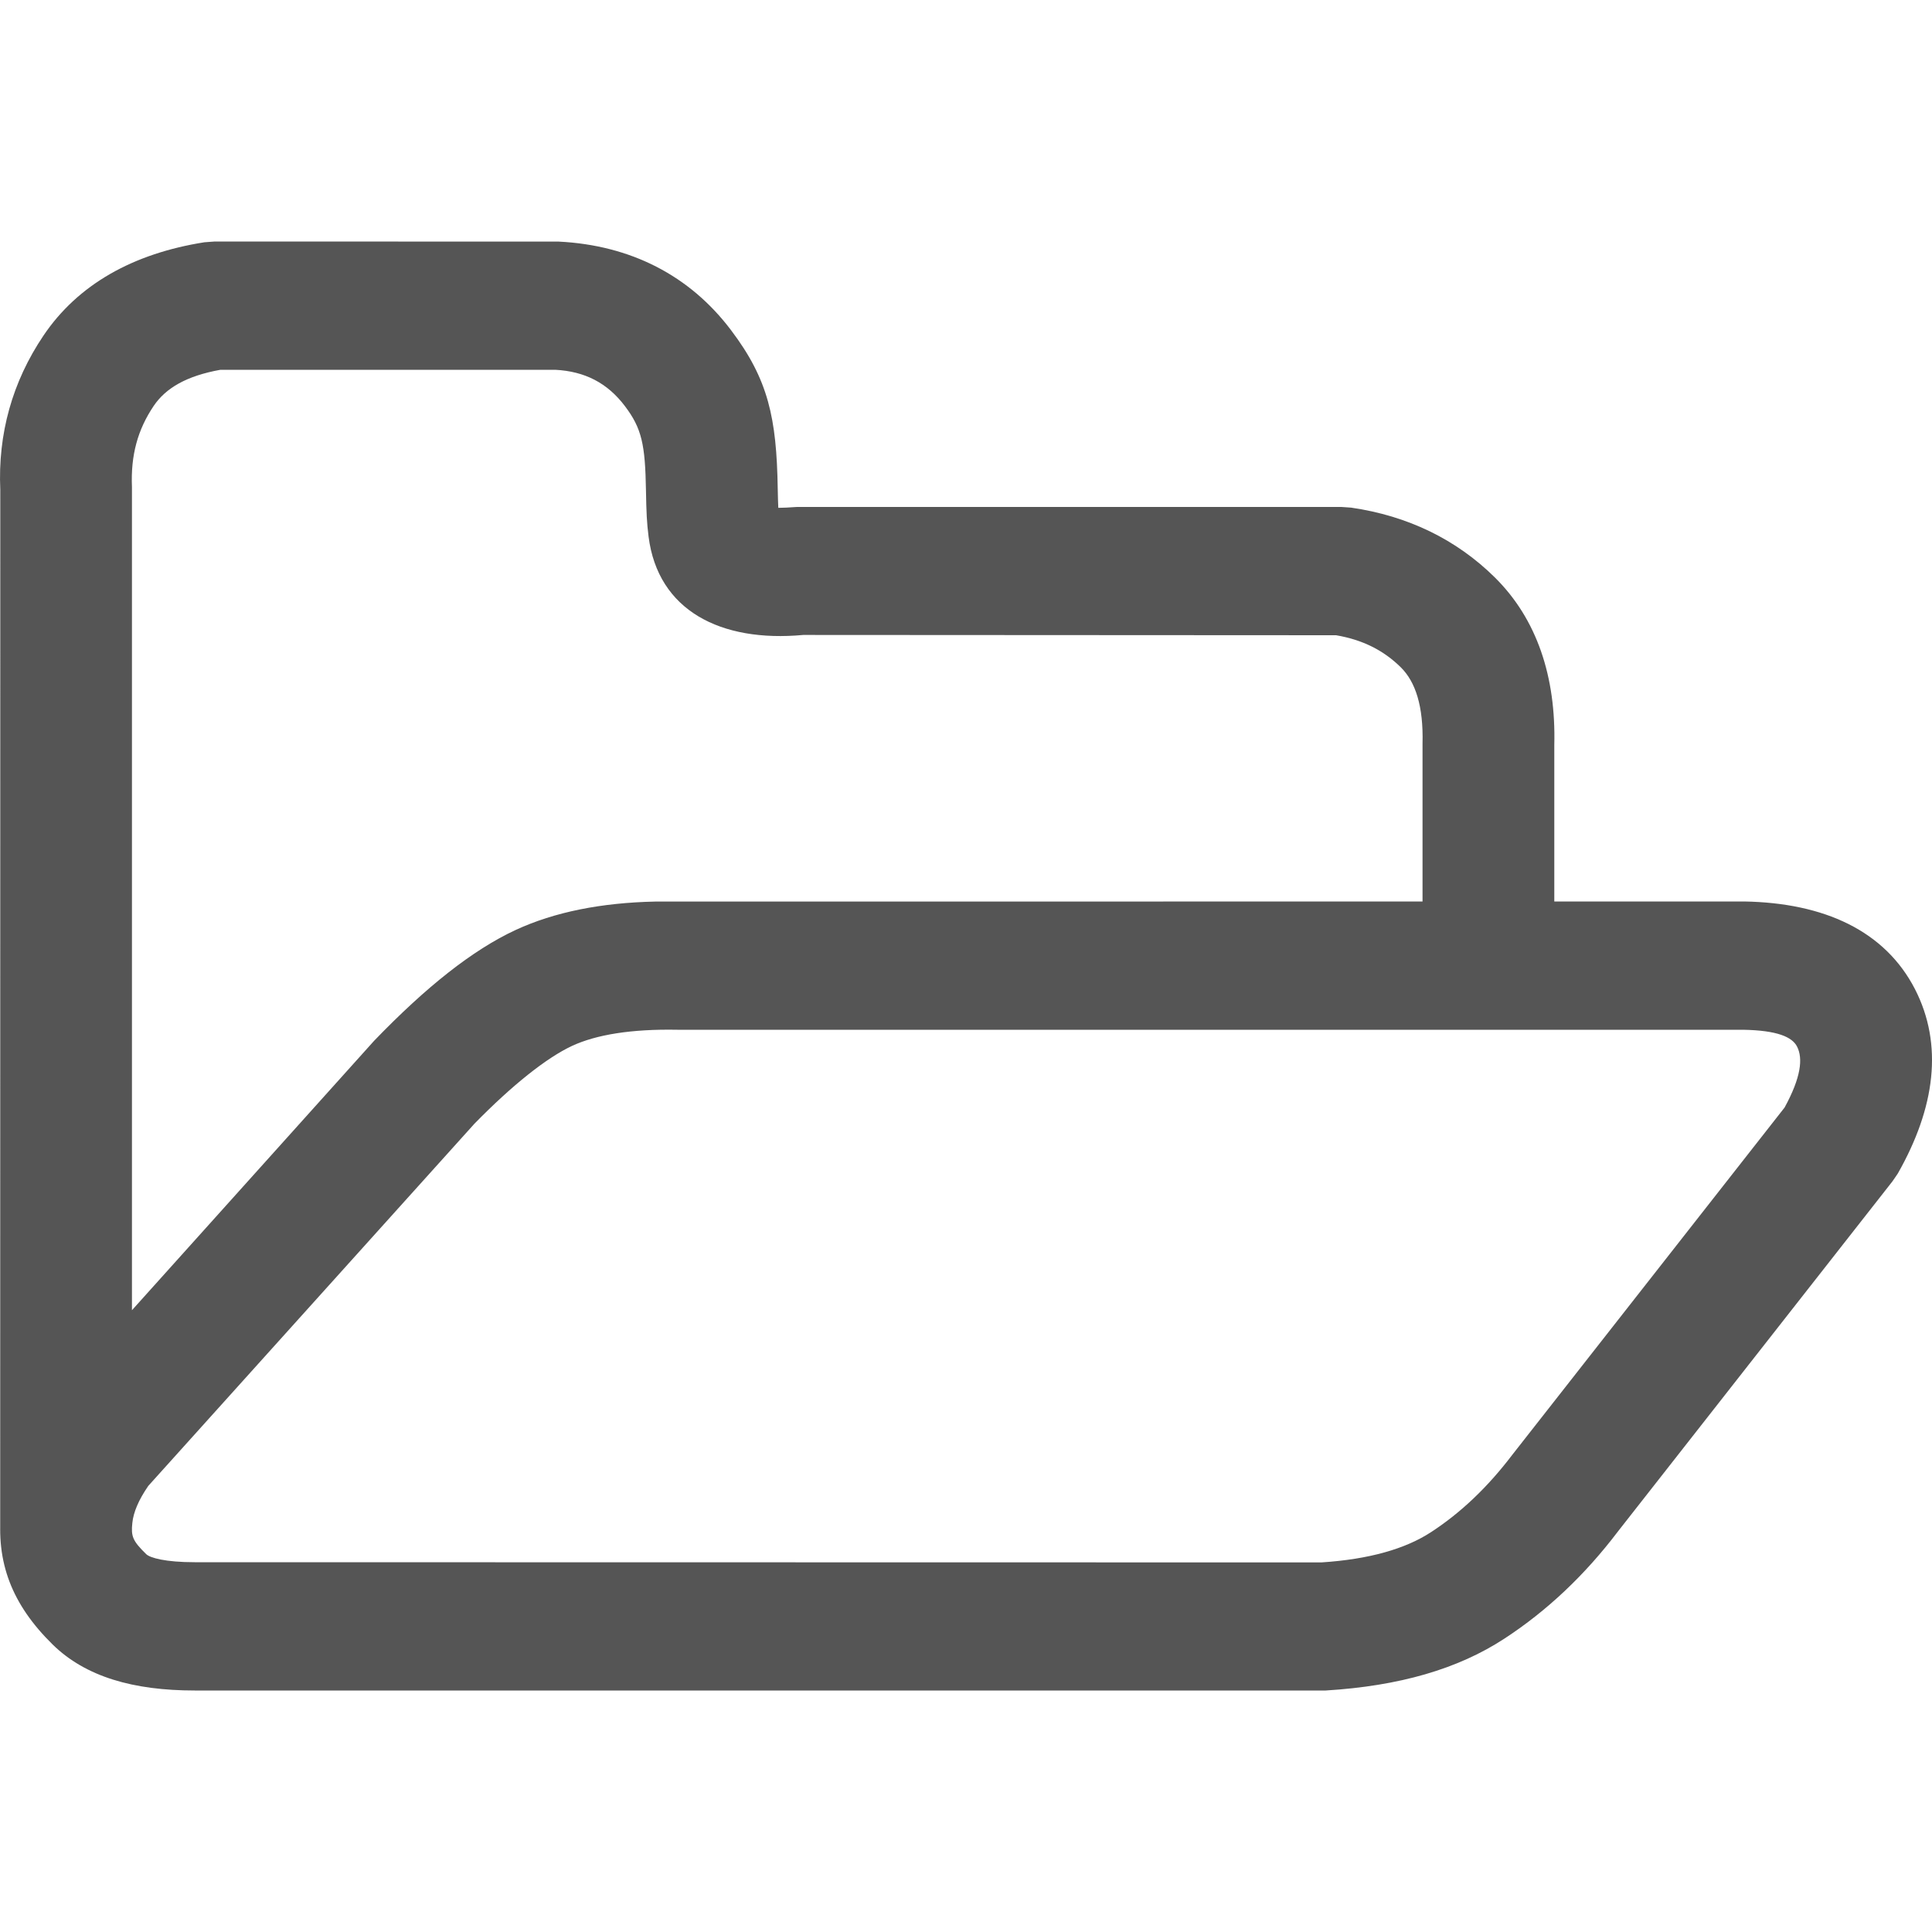
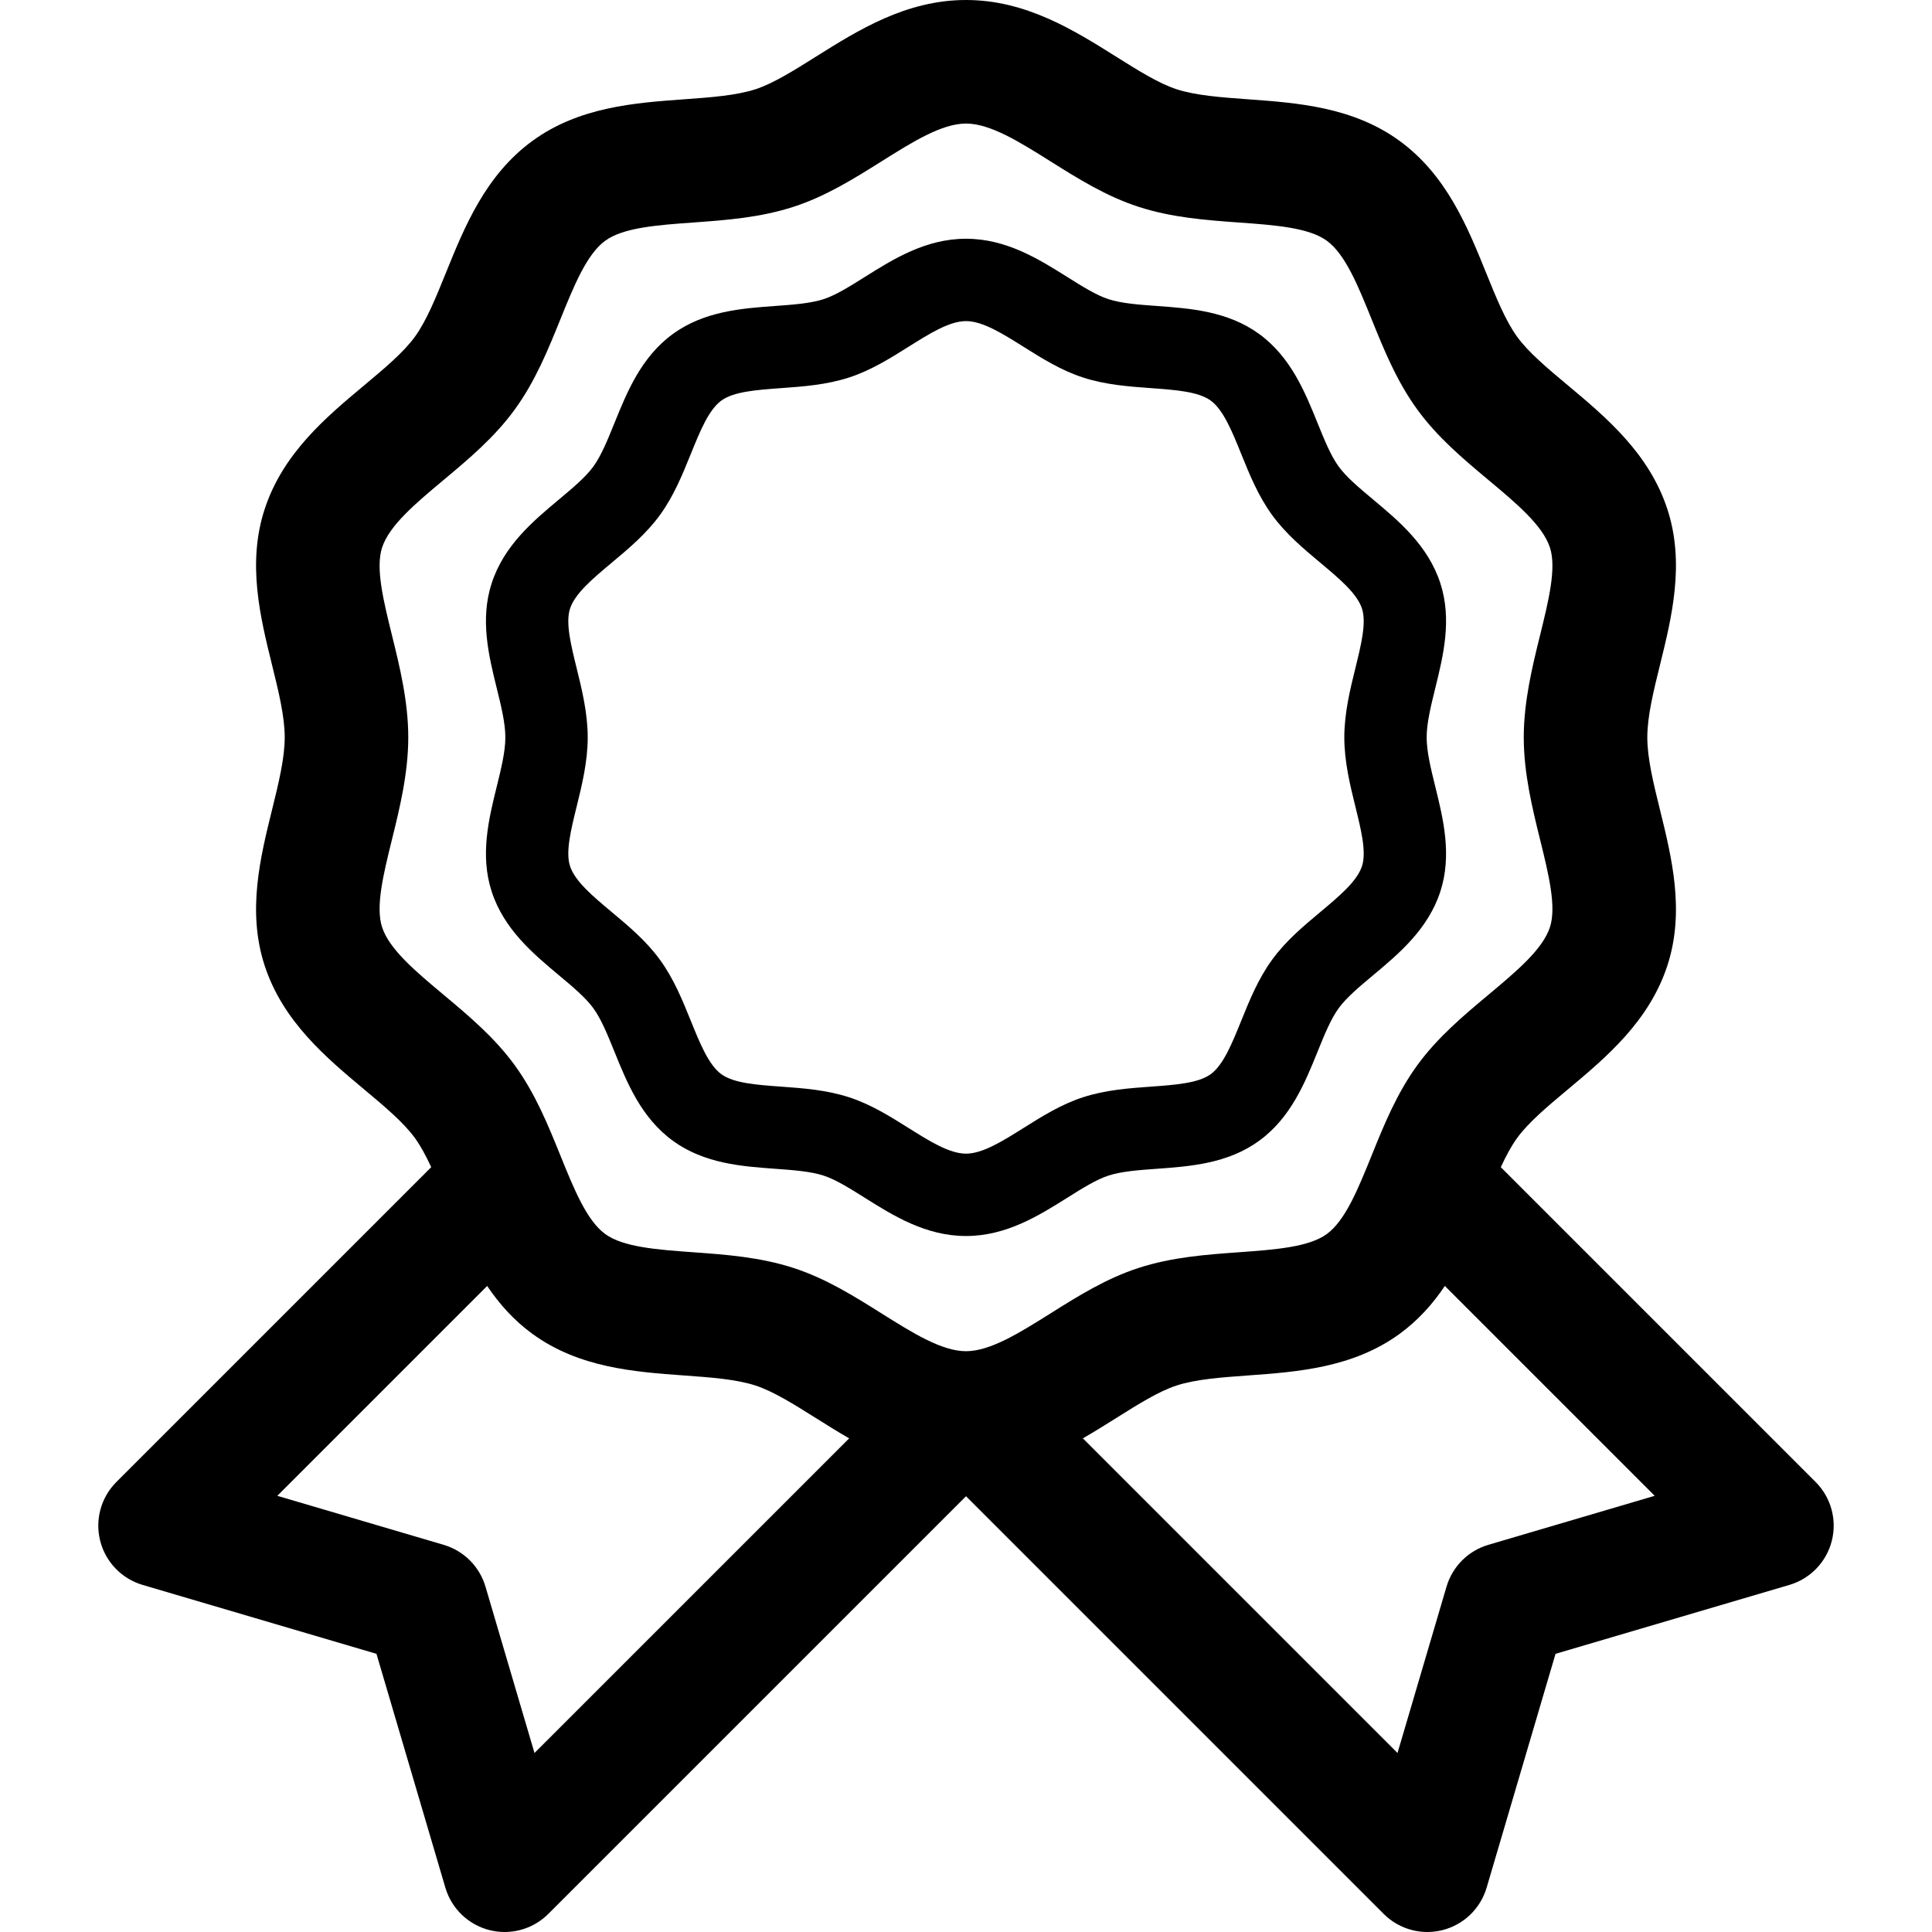
- <svg xmlns="http://www.w3.org/2000/svg" width="80px" height="80px" viewBox="0 0 20 20">
-   <path fill="#555" d="M2.282,3.828 C1.931,3.891 1.716,4.017 1.591,4.202 C1.426,4.447 1.352,4.711 1.366,5.043 L1.366,16.761 L0.002,15.82 L0.003,5.072 C-0.023,4.492 0.127,3.953 0.45,3.474 C0.807,2.944 1.379,2.624 2.116,2.508 L2.224,2.5 L5.784,2.501 C6.526,2.538 7.139,2.85 7.567,3.417 C7.954,3.928 8.039,4.327 8.051,5.056 C8.053,5.144 8.054,5.207 8.057,5.257 C8.103,5.257 8.166,5.254 8.25,5.248 L13.886,5.248 L13.987,5.255 C14.573,5.34 15.077,5.584 15.476,5.979 C15.911,6.41 16.108,7.007 16.09,7.713 L16.09,9.512 L14.726,9.512 L14.726,7.698 C14.736,7.309 14.653,7.059 14.502,6.909 C14.324,6.733 14.107,6.623 13.831,6.576 L8.315,6.573 C7.461,6.652 6.811,6.321 6.714,5.555 C6.696,5.413 6.691,5.307 6.687,5.077 C6.679,4.602 6.644,4.435 6.469,4.204 C6.287,3.963 6.053,3.844 5.748,3.828 L2.282,3.828 Z M18.054,9.332 C18.885,9.346 19.513,9.636 19.824,10.24 C20.118,10.814 20.034,11.466 19.645,12.15 L19.59,12.23 L16.747,15.856 C16.407,16.304 16.016,16.674 15.575,16.962 C15.092,17.278 14.487,17.453 13.724,17.5 L2.016,17.5 C1.383,17.5 0.886,17.359 0.544,17.023 C0.123,16.609 -0.045,16.173 0.013,15.629 C0.048,15.291 0.182,14.961 0.428,14.607 L3.873,10.774 C4.411,10.216 4.892,9.834 5.338,9.627 C5.742,9.44 6.226,9.345 6.782,9.333 L18.054,9.332 Z M7.012,10.66 C6.536,10.651 6.173,10.711 5.924,10.826 C5.659,10.949 5.3,11.235 4.911,11.633 L1.535,15.382 C1.433,15.53 1.381,15.657 1.37,15.765 C1.355,15.904 1.373,15.951 1.513,16.088 C1.552,16.127 1.713,16.172 2.016,16.172 L13.679,16.174 C14.173,16.142 14.549,16.034 14.815,15.86 C15.123,15.659 15.4,15.396 15.656,15.059 L18.474,11.465 C18.644,11.154 18.666,10.957 18.603,10.834 C18.553,10.736 18.401,10.666 18.043,10.66 L7.012,10.66 Z" />
+ <svg xmlns="http://www.w3.org/2000/svg" version="1.1" id="Capa_1" x="0px" y="0px" viewBox="0 0 469.105 469.105" style="enable-background:new 0 0 469.105 469.105;" xml:space="preserve">
+   <g>
+     <path d="M119.379,216.46c2.979,9.174,10.076,15.108,16.338,20.345c3.322,2.778,6.46,5.402,8.343,7.988   c1.929,2.651,3.482,6.49,5.128,10.555c3.043,7.519,6.492,16.041,14.19,21.643c7.632,5.555,16.77,6.215,24.83,6.798   c4.413,0.319,8.581,0.621,11.774,1.658c2.941,0.955,6.345,3.093,9.949,5.356c6.949,4.364,14.825,9.31,24.623,9.31   c9.797,0,17.673-4.946,24.622-9.31c3.604-2.264,7.009-4.401,9.95-5.356c3.192-1.037,7.36-1.338,11.773-1.657   c8.062-0.583,17.198-1.244,24.832-6.799c7.697-5.602,11.146-14.124,14.189-21.643c1.646-4.065,3.199-7.904,5.129-10.555   c1.882-2.586,5.02-5.21,8.342-7.988c6.262-5.236,13.359-11.171,16.337-20.344c2.871-8.839,0.695-17.659-1.225-25.44   c-1.078-4.371-2.097-8.5-2.097-11.98s1.019-7.609,2.097-11.98c1.92-7.781,4.096-16.601,1.226-25.439   c-2.979-9.174-10.076-15.108-16.338-20.344c-3.322-2.778-6.46-5.402-8.342-7.988c-1.93-2.651-3.483-6.49-5.129-10.555   c-3.043-7.519-6.492-16.041-14.19-21.644c-7.633-5.554-16.77-6.215-24.831-6.798c-4.413-0.319-8.581-0.621-11.772-1.657   c-2.941-0.955-6.346-3.093-9.95-5.356c-6.949-4.364-14.825-9.311-24.623-9.311s-17.674,4.946-24.623,9.311   c-3.604,2.264-7.009,4.401-9.949,5.356c-3.192,1.037-7.36,1.338-11.773,1.657c-8.062,0.583-17.198,1.244-24.832,6.799   c-7.697,5.602-11.146,14.124-14.189,21.643c-1.646,4.065-3.199,7.904-5.128,10.555c-1.883,2.586-5.021,5.21-8.343,7.988   c-6.262,5.236-13.358,11.171-16.337,20.344c-2.871,8.839-0.695,17.659,1.225,25.44c1.078,4.371,2.097,8.5,2.097,11.98   s-1.019,7.609-2.097,11.98C118.685,198.802,116.509,207.622,119.379,216.46z M140.023,162.271   c-1.403-5.688-2.729-11.061-1.621-14.473c1.201-3.699,5.546-7.332,10.146-11.178c4.105-3.433,8.351-6.983,11.684-11.562   c3.375-4.638,5.47-9.814,7.496-14.82c2.235-5.523,4.347-10.74,7.419-12.976c3.01-2.19,8.594-2.594,14.506-3.022   c5.41-0.391,11.004-0.796,16.508-2.583c5.3-1.721,9.931-4.629,14.409-7.442c5.116-3.213,9.948-6.248,13.986-6.248   s8.87,3.035,13.986,6.248c4.479,2.813,9.109,5.721,14.41,7.442c5.503,1.787,11.097,2.191,16.507,2.583   c5.912,0.428,11.496,0.832,14.505,3.021c3.073,2.236,5.185,7.453,7.42,12.976c2.026,5.006,4.121,10.183,7.496,14.82   c3.333,4.579,7.578,8.129,11.684,11.563c4.6,3.846,8.944,7.479,10.146,11.178c1.107,3.412-0.218,8.784-1.621,14.472   c-1.256,5.09-2.679,10.859-2.679,16.771s1.423,11.681,2.679,16.771c1.403,5.688,2.729,11.061,1.621,14.473   c-1.201,3.699-5.546,7.332-10.146,11.178c-4.105,3.433-8.351,6.983-11.683,11.563c-3.376,4.638-5.471,9.814-7.497,14.82   c-2.235,5.523-4.347,10.739-7.419,12.976c-3.011,2.19-8.595,2.594-14.507,3.022c-5.409,0.391-11.003,0.796-16.506,2.583   c-5.301,1.721-9.932,4.629-14.41,7.442c-5.116,3.212-9.948,6.247-13.986,6.247c-4.039,0-8.87-3.035-13.986-6.247   c-4.479-2.813-9.109-5.721-14.409-7.442c-5.504-1.787-11.098-2.191-16.508-2.583c-5.912-0.427-11.496-0.832-14.505-3.021   c-3.073-2.236-5.185-7.453-7.42-12.976c-2.026-5.006-4.121-10.183-7.497-14.82c-3.332-4.58-7.577-8.129-11.683-11.562   c-4.6-3.846-8.944-7.479-10.146-11.179c-1.107-3.412,0.218-8.784,1.621-14.472c1.256-5.09,2.679-10.859,2.679-16.77   S141.279,167.361,140.023,162.271z" />
+     <path d="M440.844,359.838l-76.437-76.438c1.248-2.701,2.547-5.138,3.986-7.115c2.764-3.797,7.387-7.663,12.282-11.756   c9.271-7.753,19.78-16.541,24.199-30.151c4.26-13.117,1.038-26.176-1.805-37.698c-1.589-6.442-3.09-12.526-3.09-17.639   c0-5.113,1.501-11.197,3.091-17.639c2.842-11.521,6.063-24.579,1.805-37.697c-4.419-13.611-14.928-22.398-24.2-30.152   c-4.896-4.093-9.519-7.959-12.282-11.756c-2.832-3.892-5.122-9.549-7.547-15.54c-4.506-11.133-9.613-23.751-21.035-32.064   c-11.325-8.243-24.854-9.221-36.792-10.085c-6.502-0.47-12.645-0.915-17.332-2.437c-4.317-1.402-9.333-4.552-14.644-7.887   C260.753,7.324,249.091,0,234.555,0c-14.537,0-26.199,7.324-36.488,13.786c-5.311,3.335-10.326,6.485-14.642,7.887   c-4.688,1.522-10.831,1.966-17.333,2.437c-11.938,0.863-25.468,1.842-36.793,10.084c-11.423,8.313-16.53,20.932-21.036,32.065   c-2.424,5.99-4.714,11.647-7.546,15.539c-2.763,3.796-7.387,7.663-12.282,11.756c-9.271,7.753-19.781,16.541-24.2,30.152   c-4.259,13.117-1.037,26.175,1.806,37.697c1.589,6.442,3.09,12.526,3.09,17.639c0,5.112-1.501,11.197-3.091,17.638   c-2.842,11.521-6.064,24.58-1.805,37.697c4.419,13.611,14.929,22.399,24.2,30.152c4.896,4.093,9.519,7.959,12.282,11.756   c1.439,1.977,2.737,4.412,3.984,7.112l-76.44,76.44c-3.743,3.742-5.236,9.18-3.93,14.309s5.22,9.19,10.297,10.686l56.78,16.73   l16.73,56.781c1.496,5.077,5.557,8.989,10.686,10.296c1.226,0.313,2.469,0.465,3.702,0.465c3.929,0,7.759-1.545,10.607-4.394   l101.423-101.414l101.414,101.414c2.849,2.849,6.678,4.394,10.607,4.394c1.232,0,2.477-0.152,3.702-0.465   c5.129-1.306,9.189-5.219,10.686-10.296l16.73-56.781l56.78-16.73c5.077-1.496,8.99-5.557,10.297-10.686   S444.587,363.581,440.844,359.838z M92.768,225.112c-1.616-4.976,0.334-12.879,2.398-21.246c1.858-7.53,3.964-16.066,3.964-24.824   c0-8.759-2.105-17.294-3.964-24.825c-2.064-8.368-4.014-16.271-2.398-21.247c1.754-5.4,8.145-10.744,14.911-16.402   c6.074-5.079,12.355-10.331,17.294-17.117c5.002-6.873,8.102-14.531,11.099-21.937c3.289-8.125,6.395-15.799,10.881-19.064   c4.391-3.196,12.605-3.79,21.304-4.419c8.003-0.579,16.278-1.177,24.434-3.825c7.854-2.551,14.706-6.853,21.332-11.014   C221.548,34.465,228.657,30,234.555,30s13.007,4.464,20.533,9.191c6.626,4.161,13.478,8.464,21.334,11.015   c8.153,2.648,16.43,3.247,24.433,3.825c8.697,0.629,16.912,1.224,21.303,4.419c4.485,3.264,7.592,10.938,10.88,19.063   c2.998,7.407,6.098,15.065,11.1,21.938c4.938,6.786,11.22,12.038,17.294,17.117c6.767,5.658,13.158,11.003,14.911,16.402   c1.615,4.977-0.334,12.88-2.398,21.247c-1.858,7.531-3.964,16.066-3.964,24.825c0,8.758,2.105,17.293,3.963,24.824   c2.064,8.367,4.015,16.271,2.398,21.248c-1.754,5.4-8.145,10.744-14.911,16.402c-6.073,5.079-12.354,10.331-17.293,17.117   c-5.002,6.872-8.102,14.531-11.099,21.938c-3.289,8.125-6.395,15.799-10.88,19.063c-4.392,3.196-12.606,3.79-21.305,4.419   c-8.003,0.579-16.279,1.177-24.433,3.825c-7.855,2.551-14.707,6.854-21.333,11.015c-7.526,4.727-14.636,9.191-20.533,9.191   s-13.008-4.465-20.534-9.192c-6.626-4.161-13.478-8.463-21.332-11.014c-8.154-2.648-16.431-3.246-24.434-3.825   c-8.697-0.629-16.912-1.223-21.304-4.419c-4.485-3.264-7.591-10.938-10.88-19.063c-2.997-7.406-6.097-15.064-11.099-21.937   c-4.938-6.786-11.22-12.038-17.294-17.117C100.912,235.857,94.522,230.512,92.768,225.112z M129.779,425.642l-11.902-40.396   c-1.44-4.887-5.263-8.708-10.149-10.148l-40.396-11.903l50.955-50.955c2.911,4.322,6.453,8.332,11.013,11.65   c11.325,8.243,24.854,9.221,36.792,10.084c6.502,0.47,12.645,0.915,17.332,2.437c4.316,1.402,9.332,4.552,14.643,7.887   c2.609,1.638,5.307,3.331,8.117,4.947L129.779,425.642z M361.378,375.097c-4.888,1.44-8.709,5.262-10.149,10.148l-11.902,40.396   l-76.398-76.398c2.809-1.615,5.506-3.308,8.115-4.946c5.31-3.335,10.326-6.485,14.643-7.887c4.688-1.522,10.83-1.966,17.333-2.437   c11.937-0.864,25.467-1.842,36.792-10.084c4.559-3.318,8.101-7.327,11.011-11.648l50.952,50.953L361.378,375.097z" />
+   </g>
</svg>
